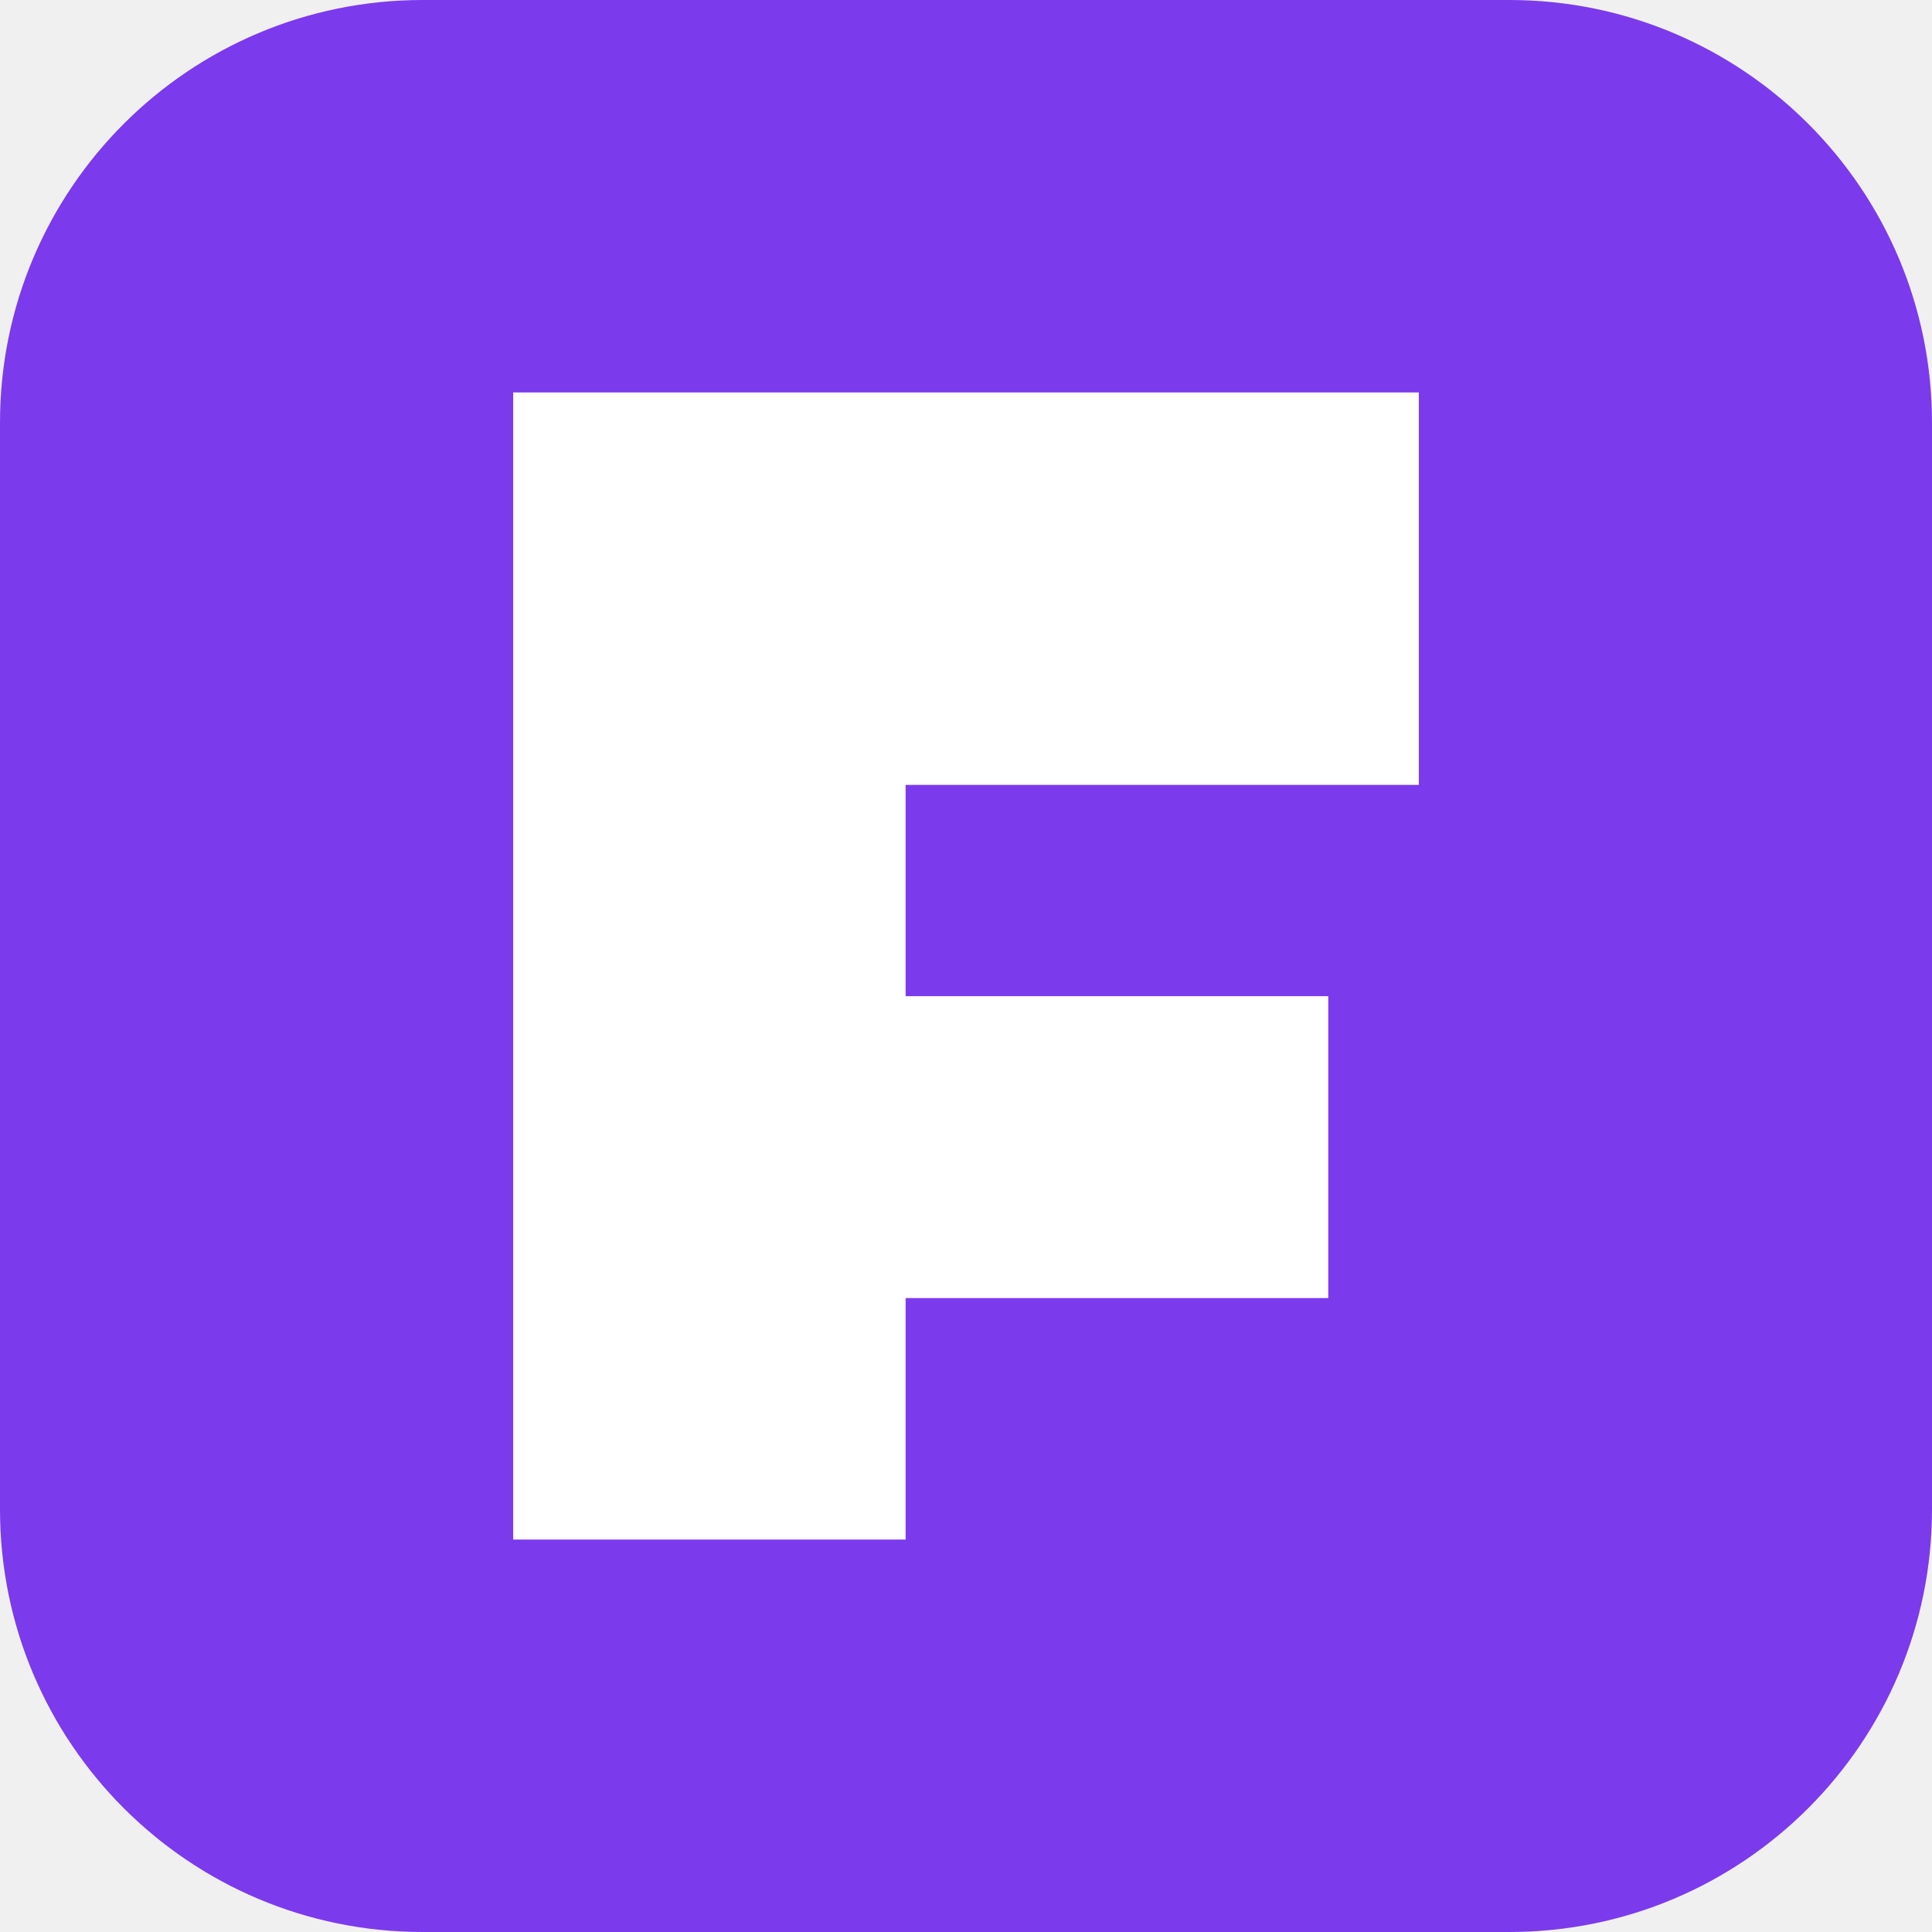
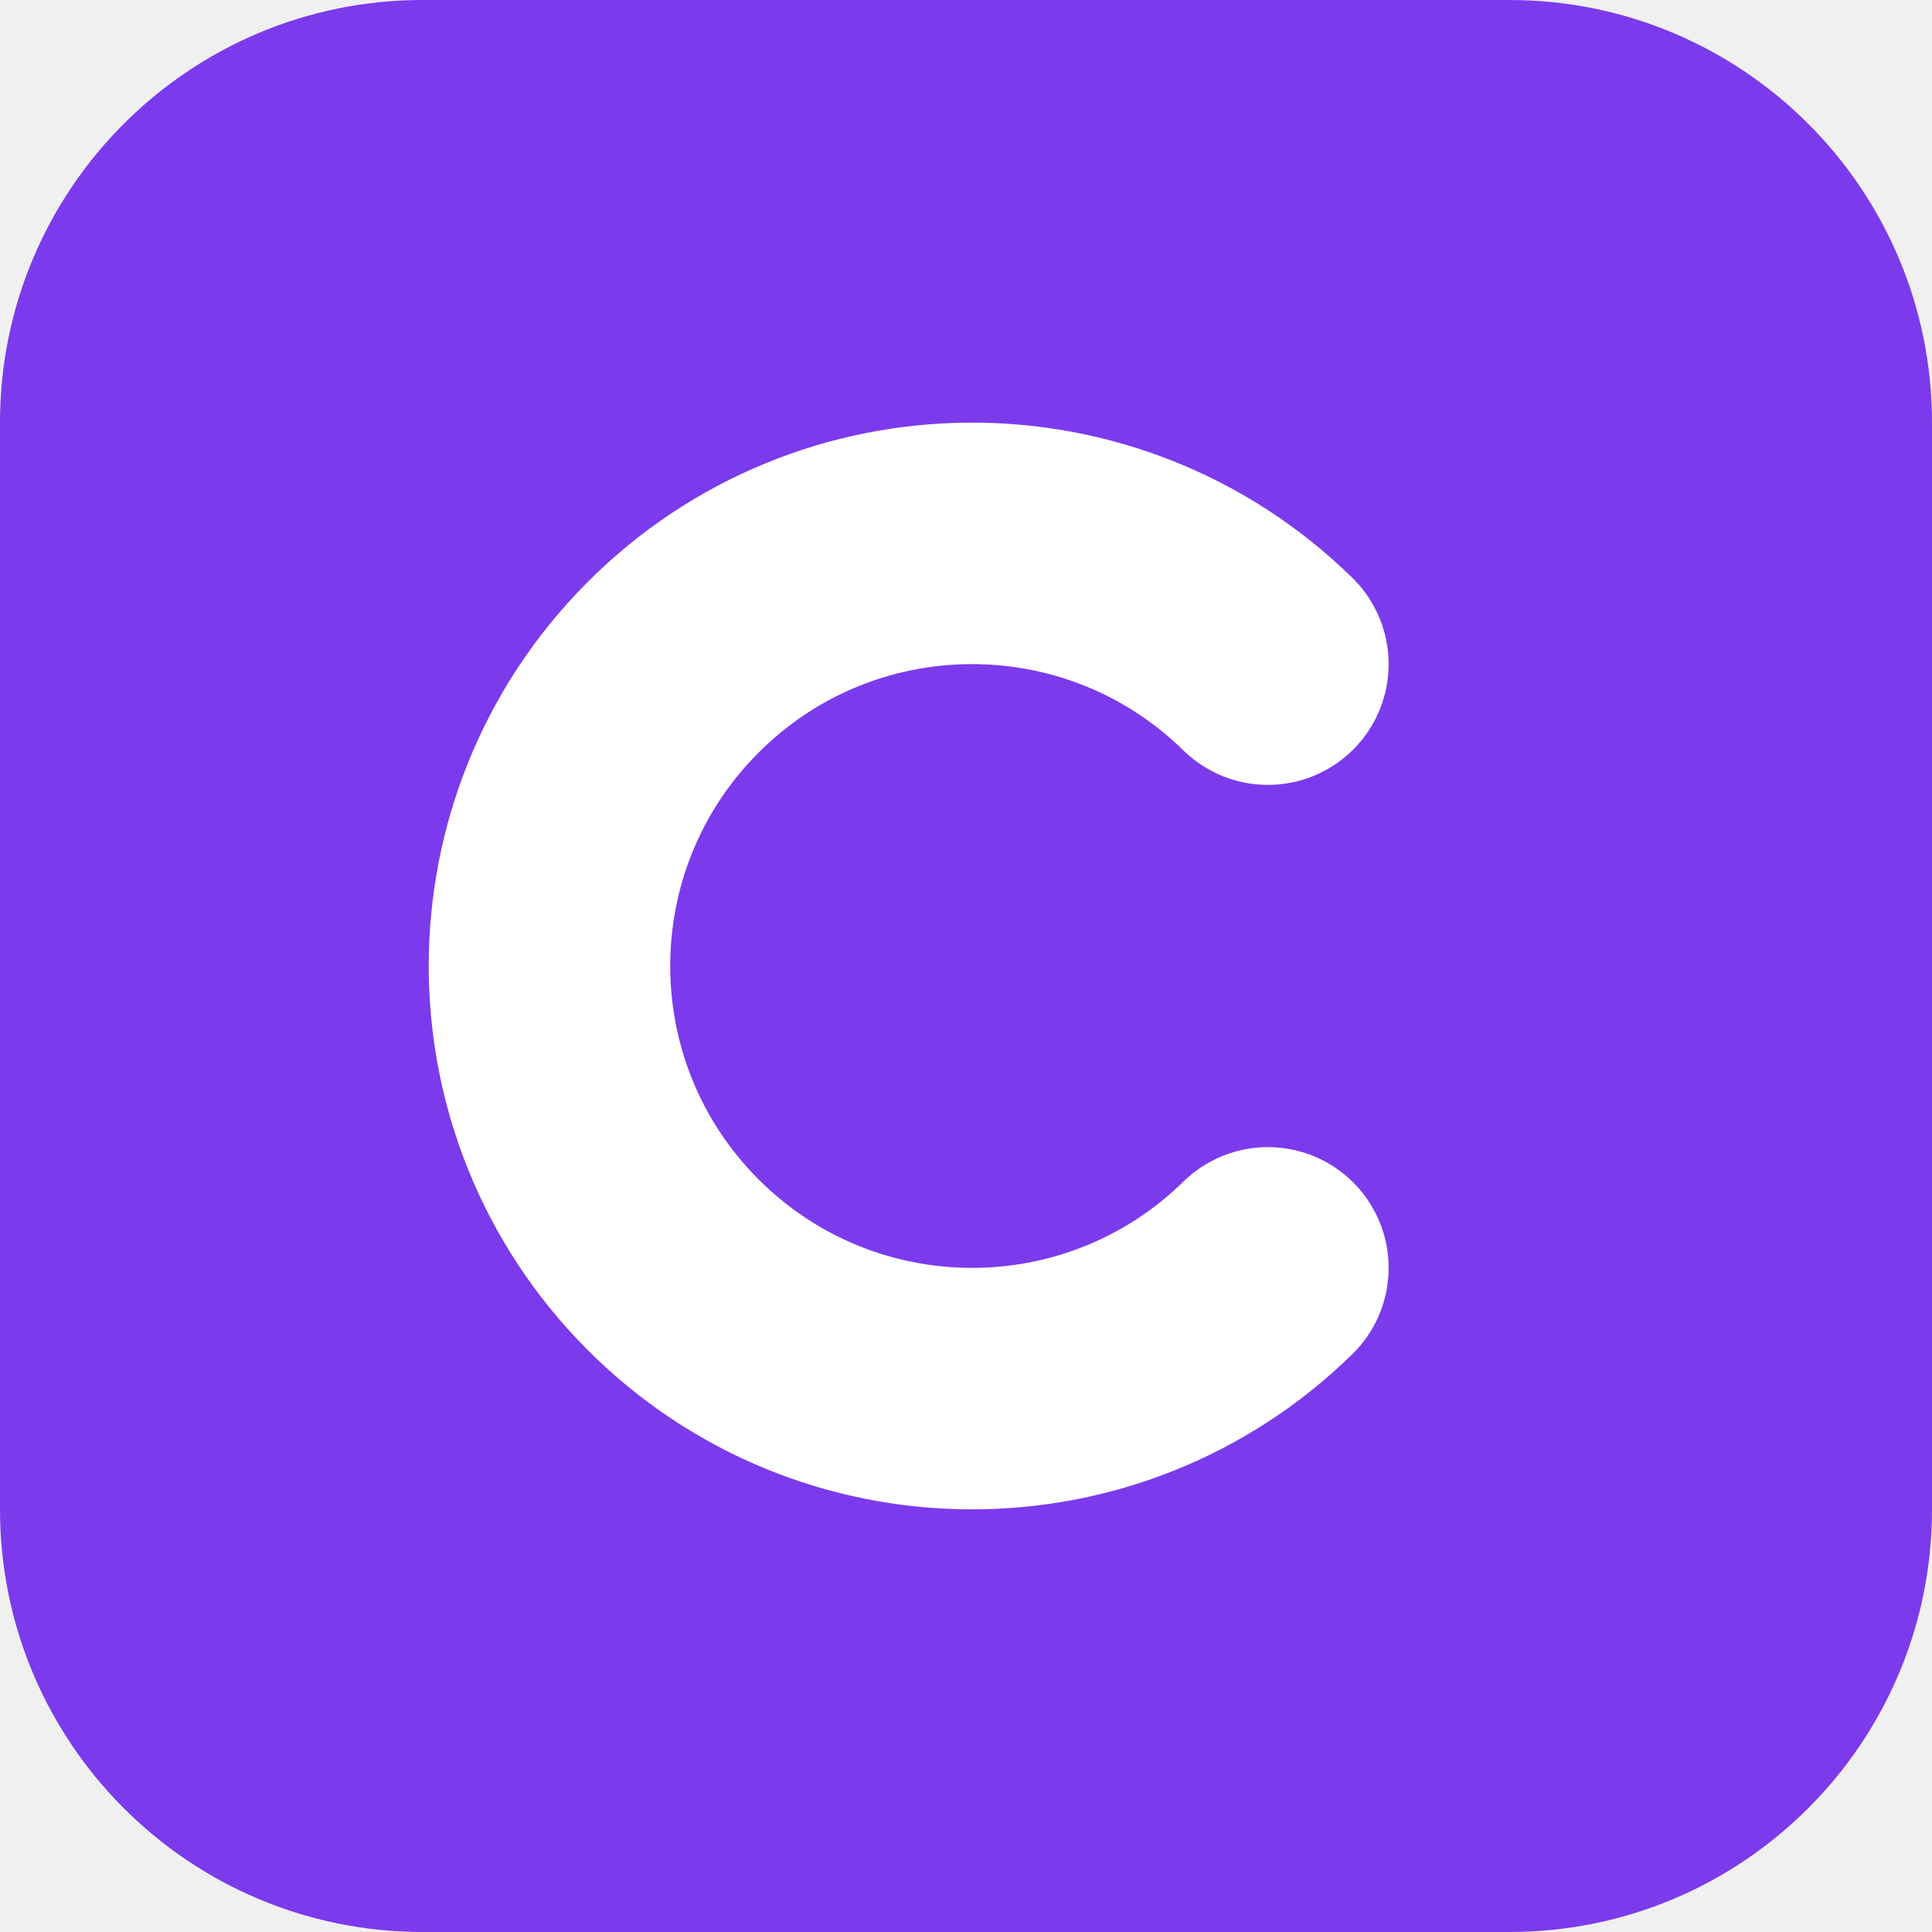
- <svg xmlns="http://www.w3.org/2000/svg" viewBox="0 0 64 64" role="img" aria-label="Feedles">
+ <svg xmlns="http://www.w3.org/2000/svg" viewBox="0 0 64 64" role="img" aria-label="CineShelf">
  <rect width="64" height="64" rx="14" fill="#7c3aed" />
-   <path d="M17 13 H47 V26 H30 V33 H44 V43 H30 V51 H17 Z" fill="#ffffff" />
+   <path d="M42 22 A14 14 0 1 0 42 42" fill="none" stroke="#ffffff" stroke-width="8" stroke-linecap="round" />
</svg>
